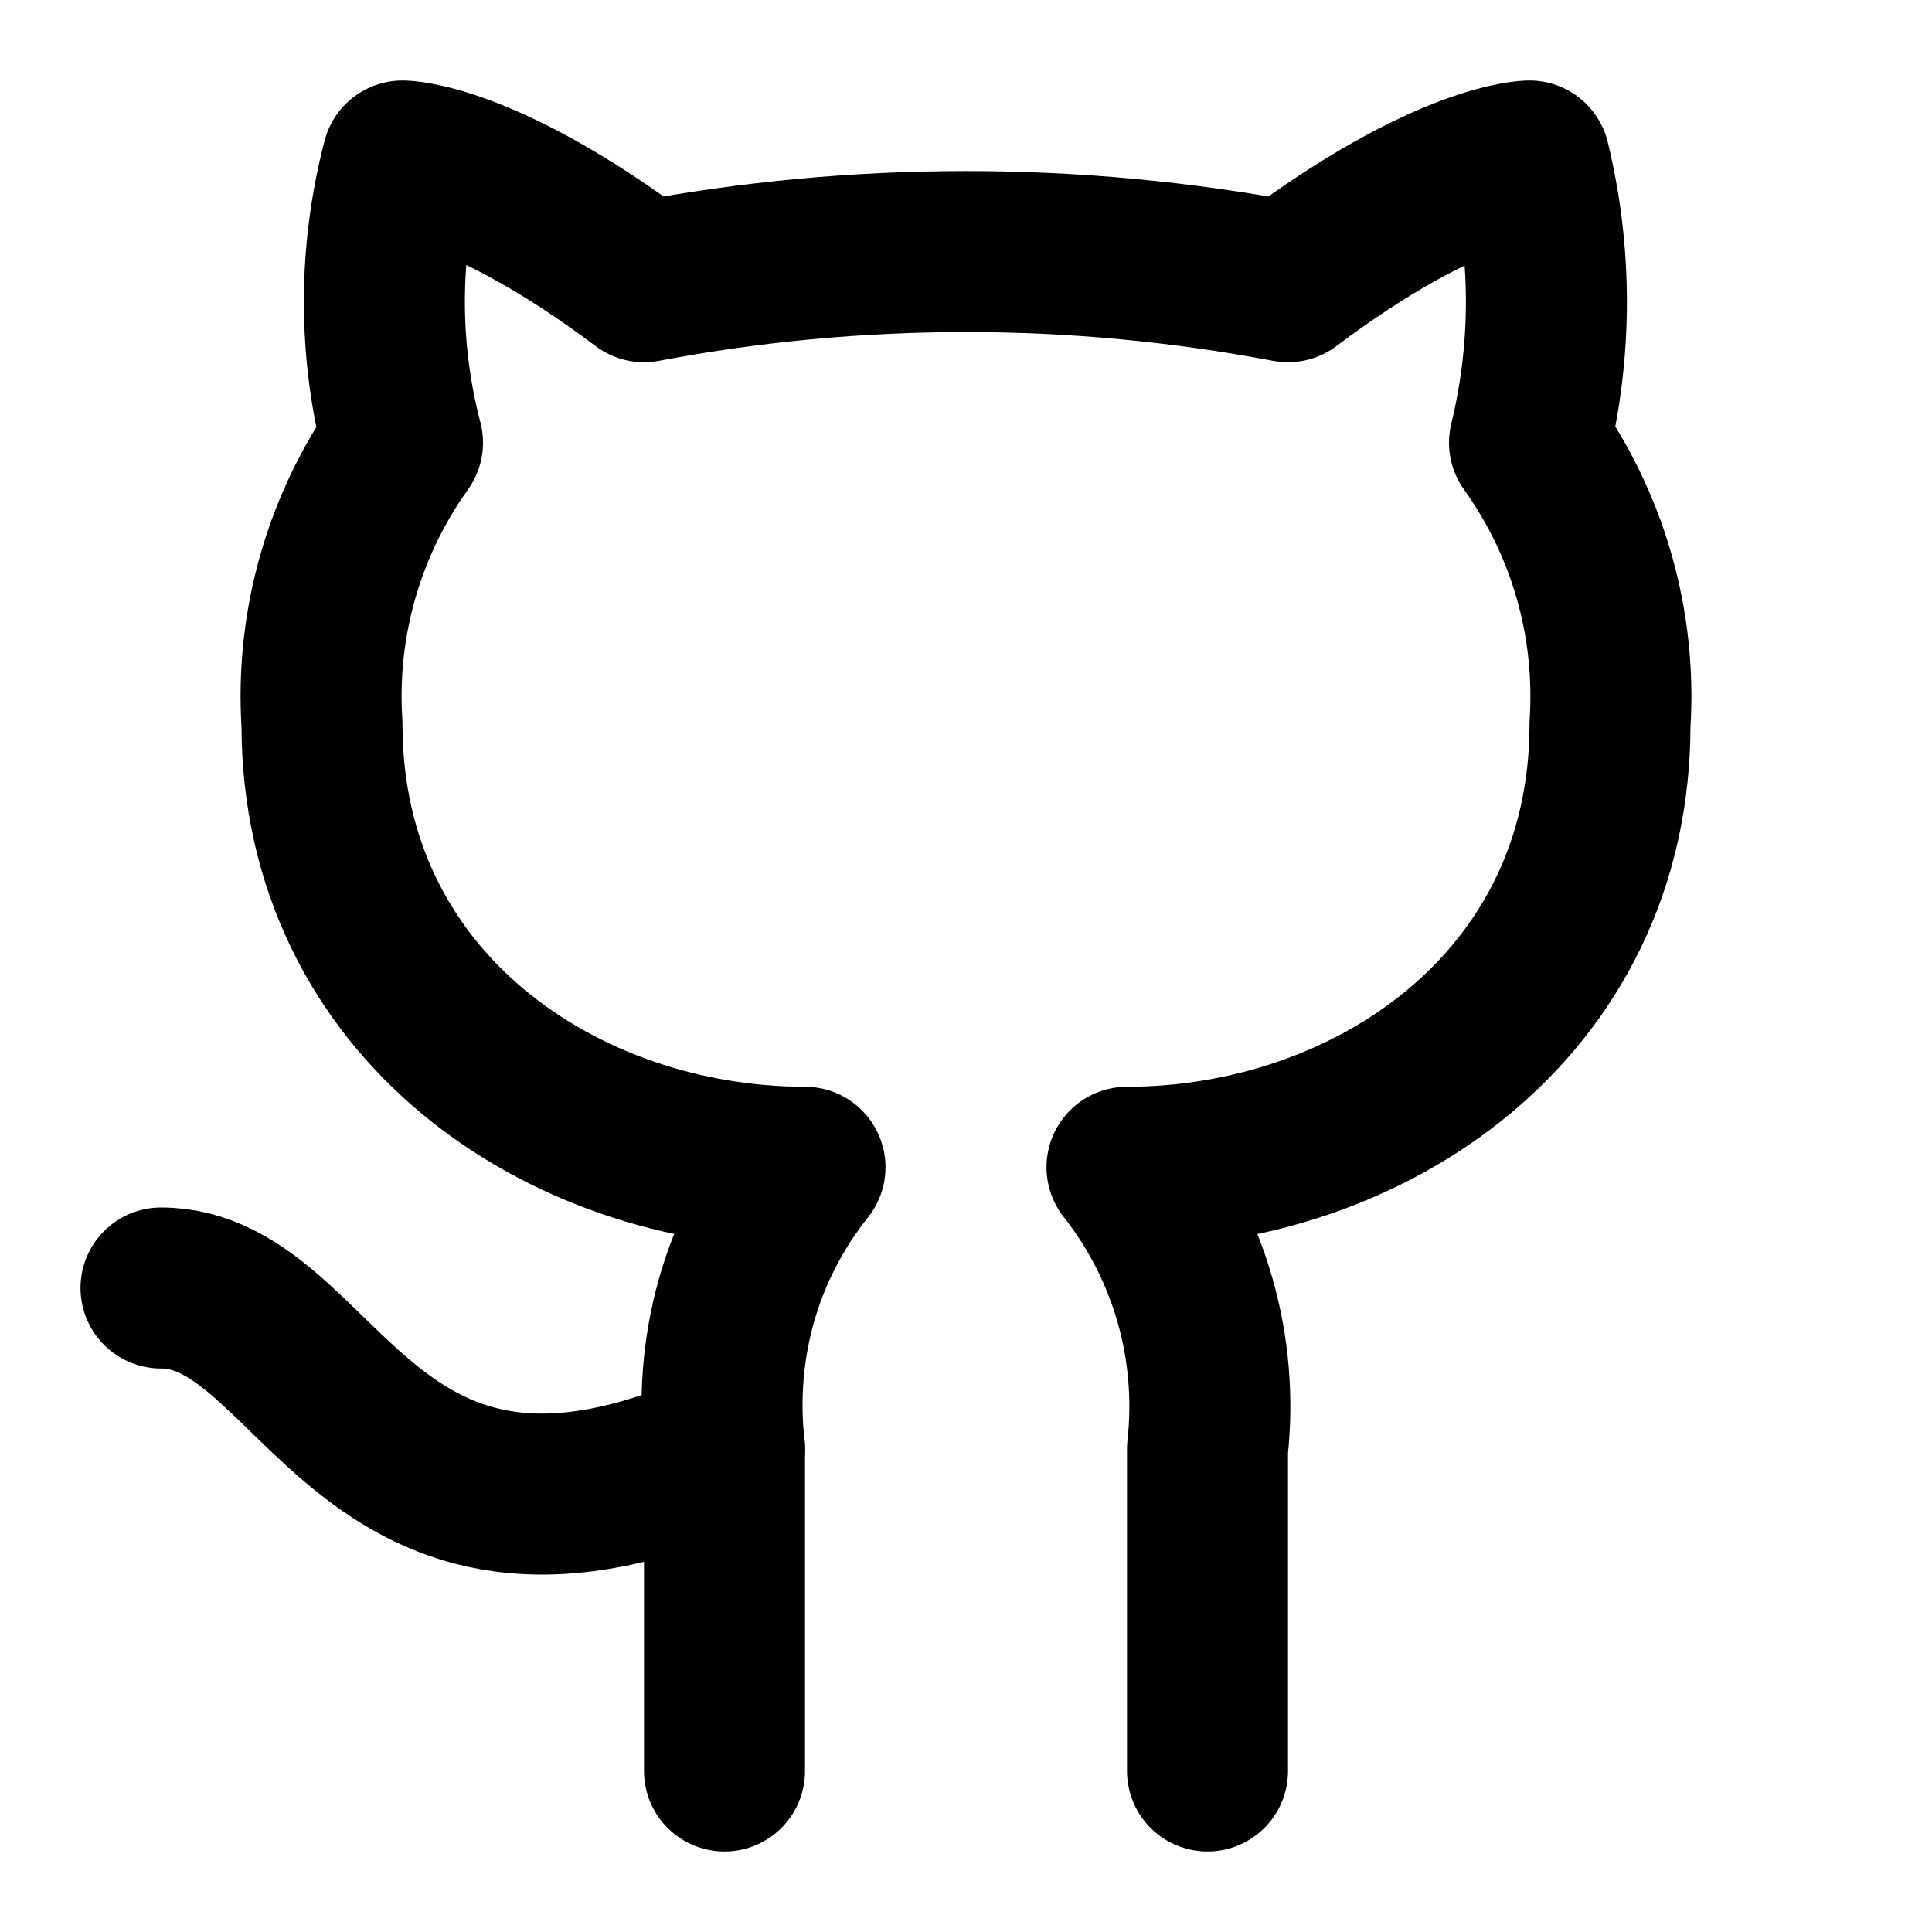
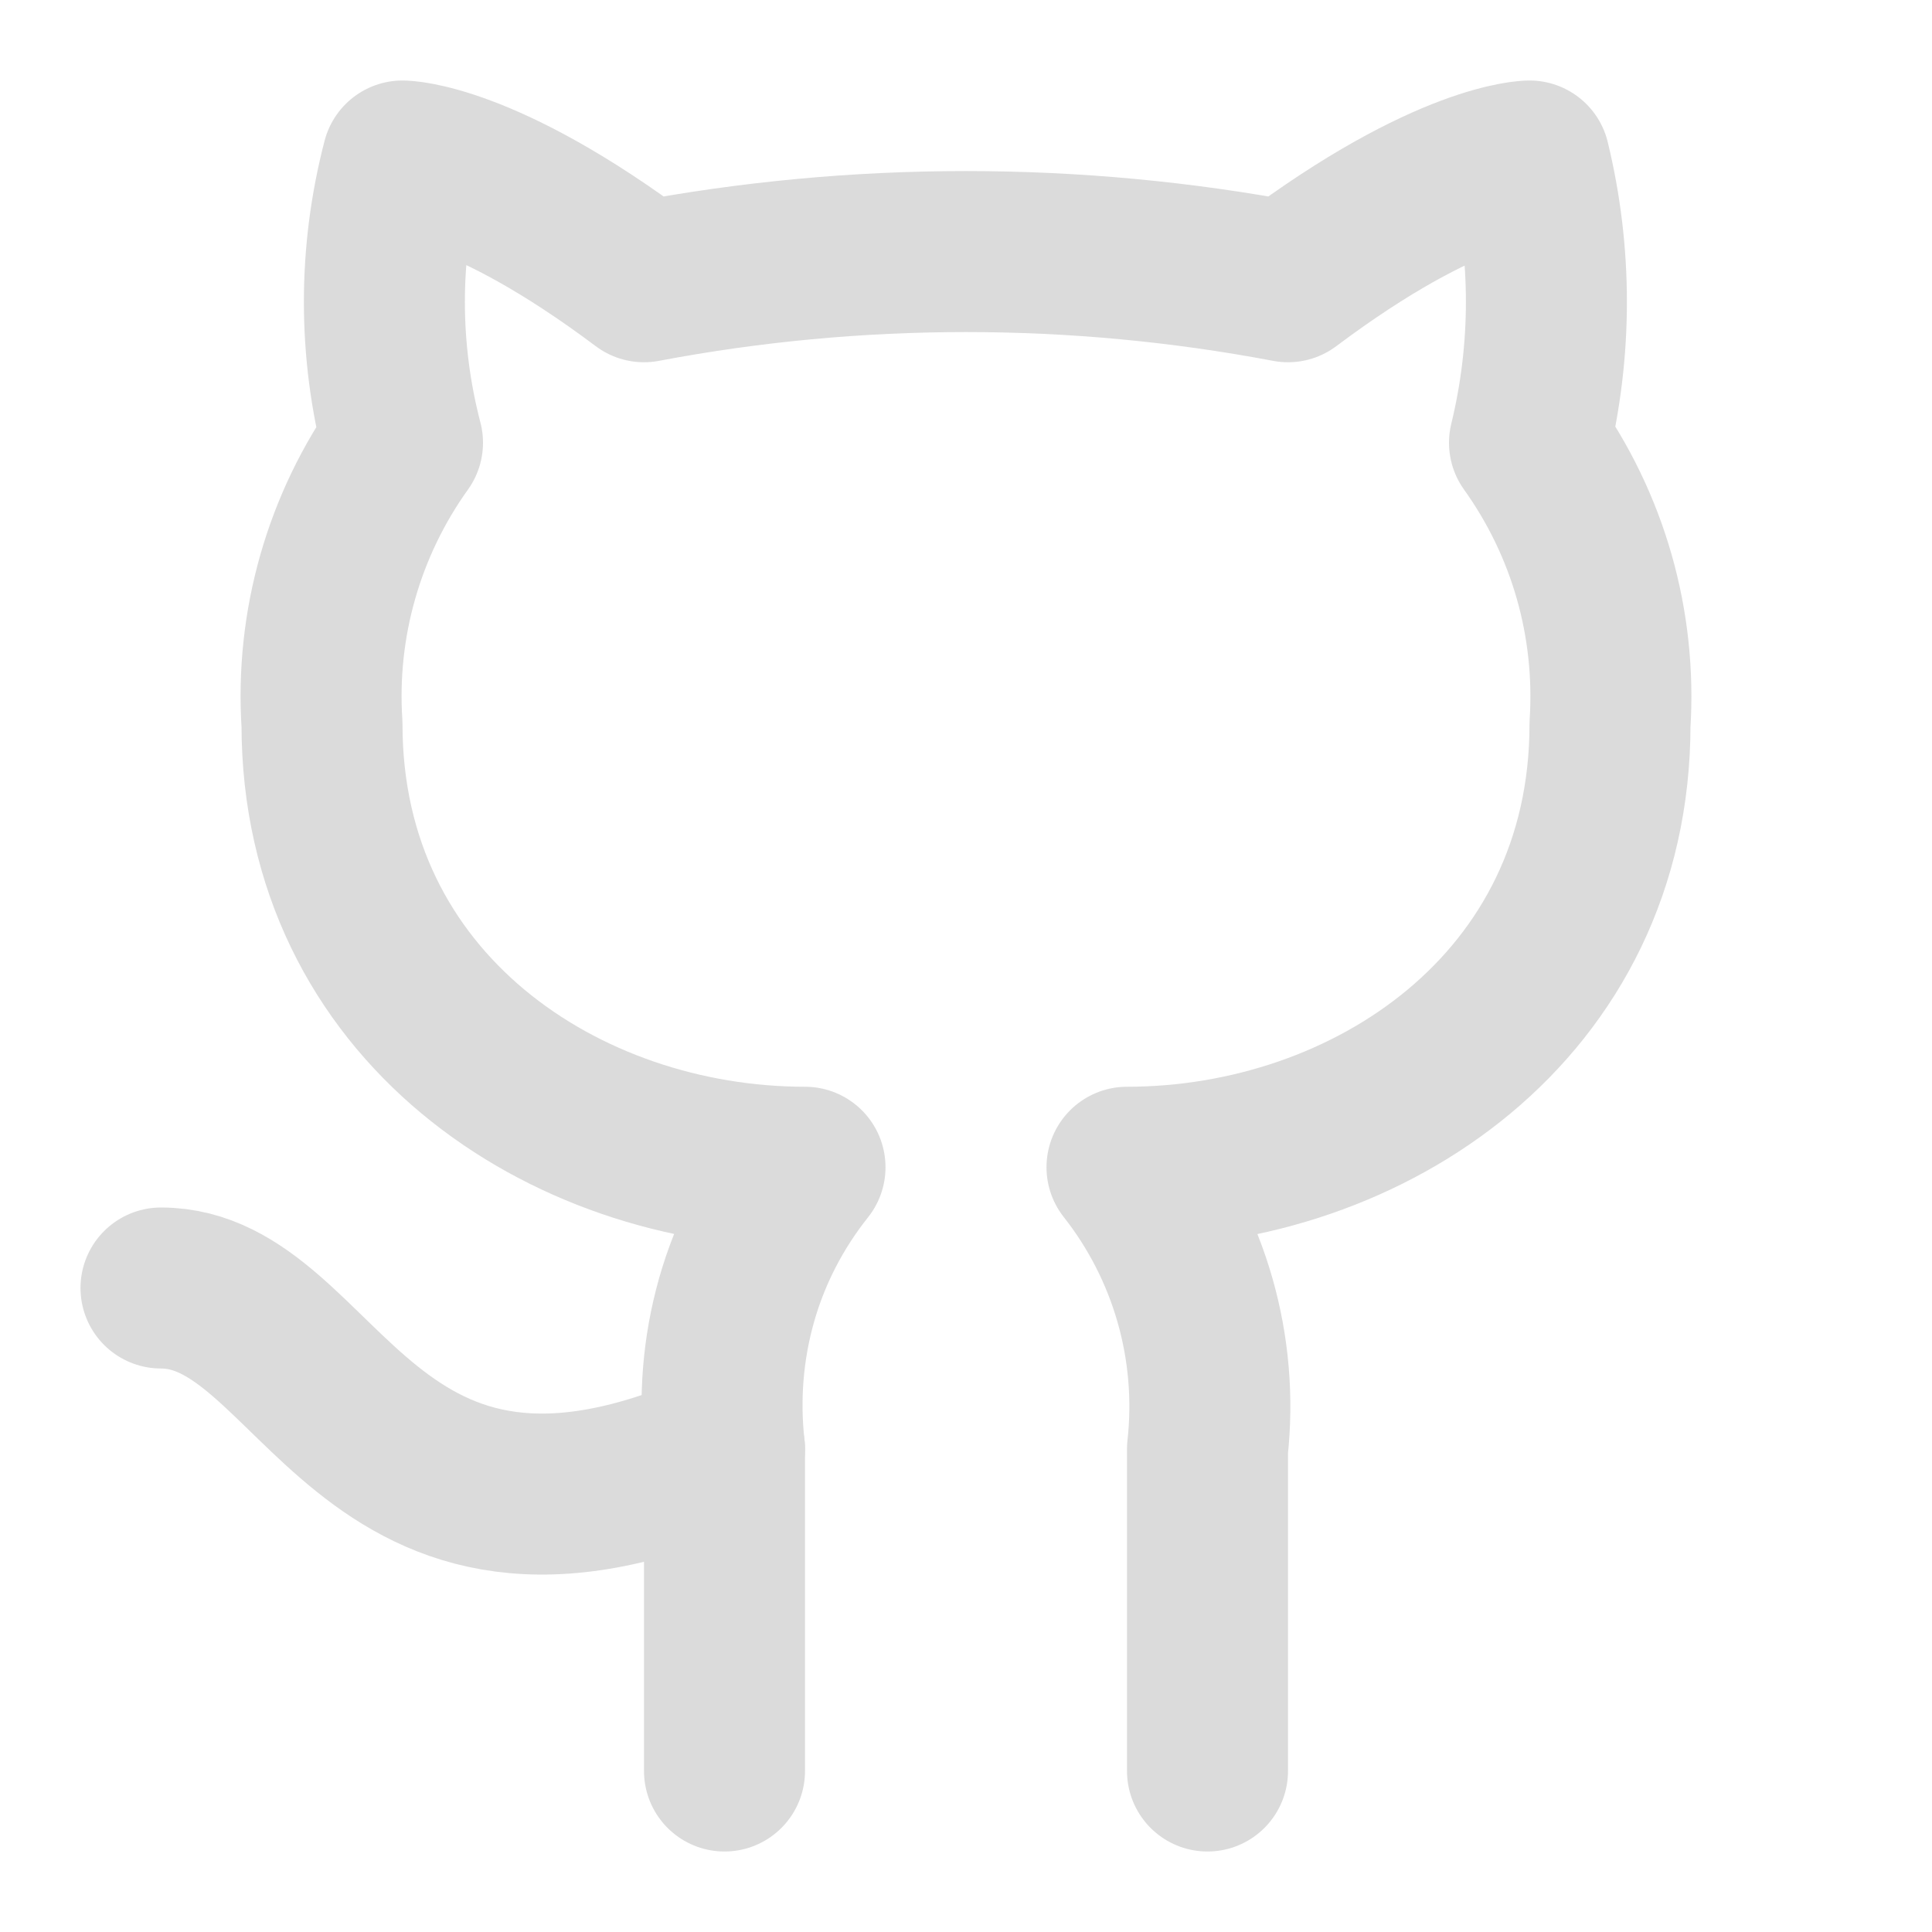
- <svg xmlns="http://www.w3.org/2000/svg" width="24" height="24" viewBox="0 0 24 24" fill="none" stroke="currentColor" stroke-width="2" stroke-linecap="round" stroke-linejoin="round" class="lucide lucide-github">
-   <path d="M15 22v-4a4.8 4.8 0 0 0-1-3.5c3 0 6-2 6-5.5.08-1.25-.27-2.48-1-3.5.28-1.15.28-2.35 0-3.5 0 0-1 0-3 1.5-2.64-.5-5.36-.5-8 0C6 2 5 2 5 2c-.3 1.15-.3 2.35 0 3.5A5.403 5.403 0 0 0 4 9c0 3.5 3 5.5 6 5.5-.39.49-.68 1.05-.85 1.65-.17.6-.22 1.23-.15 1.85v4" />
-   <path d="M9 18c-4.51 2-5-2-7-2" />
+ <svg xmlns="http://www.w3.org/2000/svg" width="24" height="24" viewBox="0 0 24 24" fill="none" stroke="currentColor" stroke-width="2" stroke-linecap="round" stroke-linejoin="round" class="lucide lucide-github" version="1.1" id="svg2828">
+   <defs id="defs2832" />
+   <path d="M15 22v-4a4.8 4.8 0 0 0-1-3.5c3 0 6-2 6-5.5.08-1.25-.27-2.48-1-3.5.28-1.15.28-2.35 0-3.5 0 0-1 0-3 1.5-2.64-.5-5.36-.5-8 0C6 2 5 2 5 2c-.3 1.15-.3 2.35 0 3.5A5.403 5.403 0 0 0 4 9c0 3.5 3 5.5 6 5.5-.39.49-.68 1.05-.85 1.65-.17.6-.22 1.23-.15 1.85v4" id="path2824" style="stroke:#dbdbdb;stroke-opacity:1" />
+   <path d="M9 18c-4.51 2-5-2-7-2" id="path2826" style="stroke:#dbdbdb;stroke-opacity:1" />
</svg>
